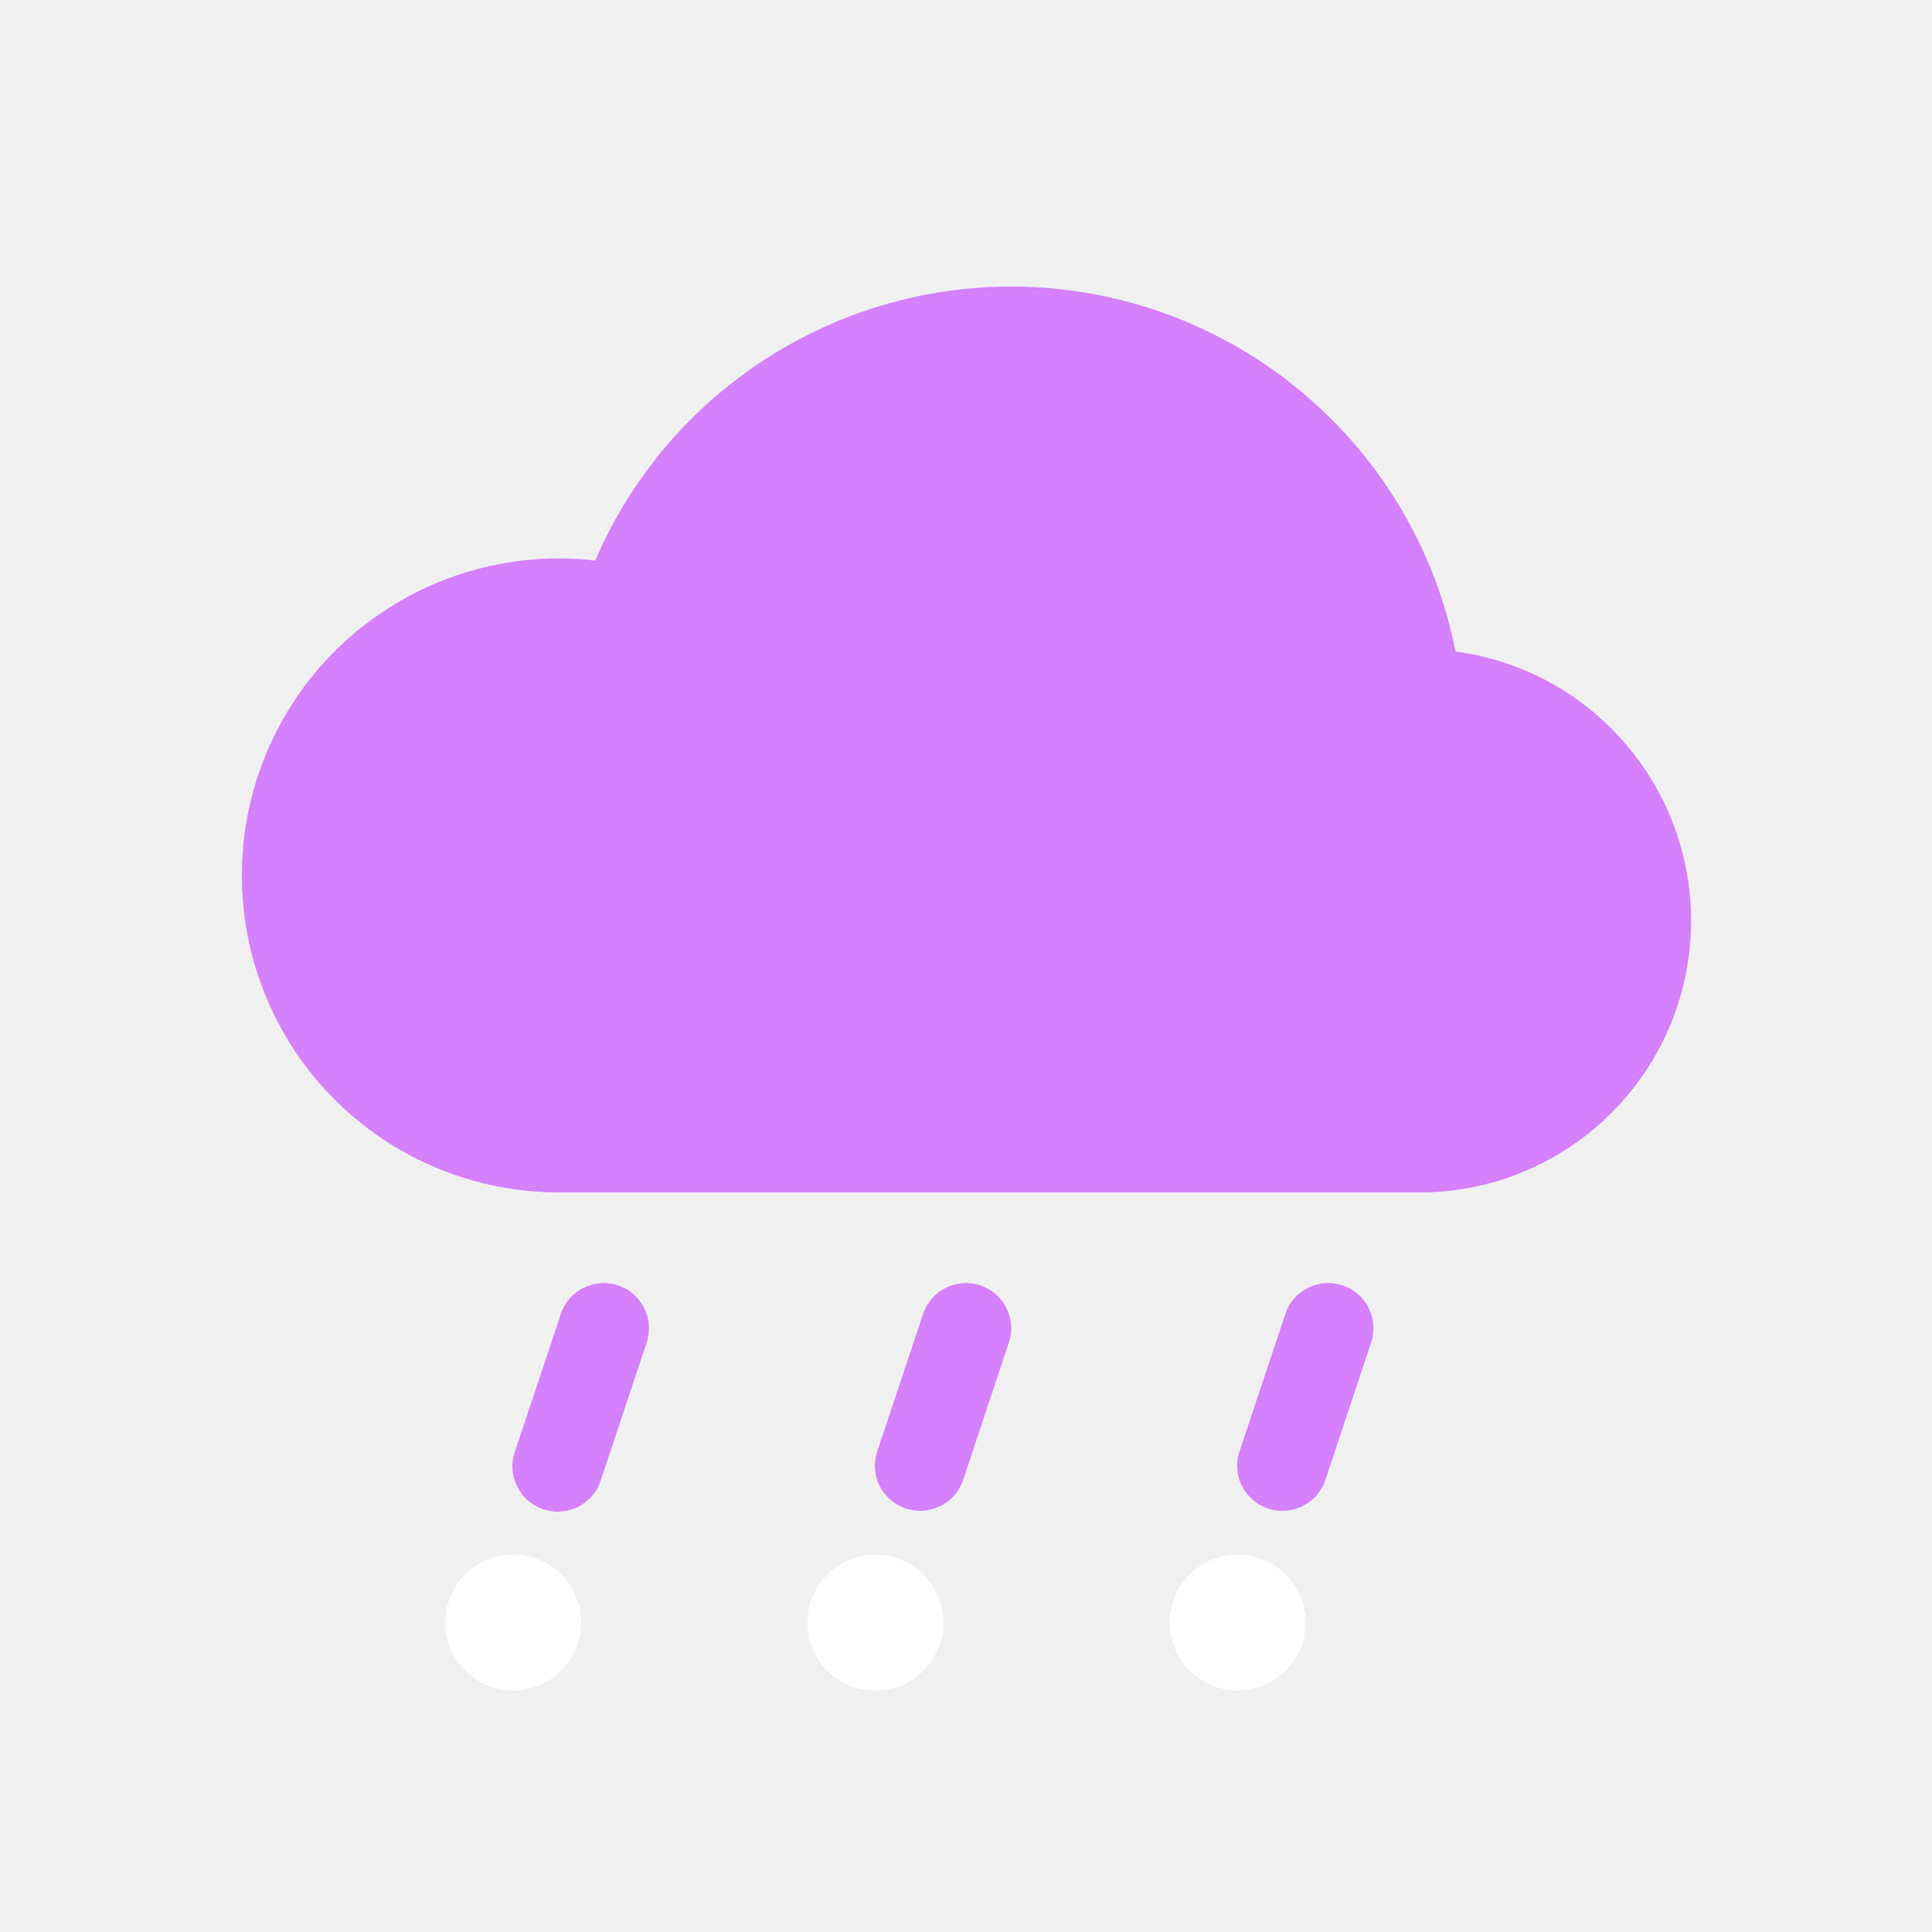
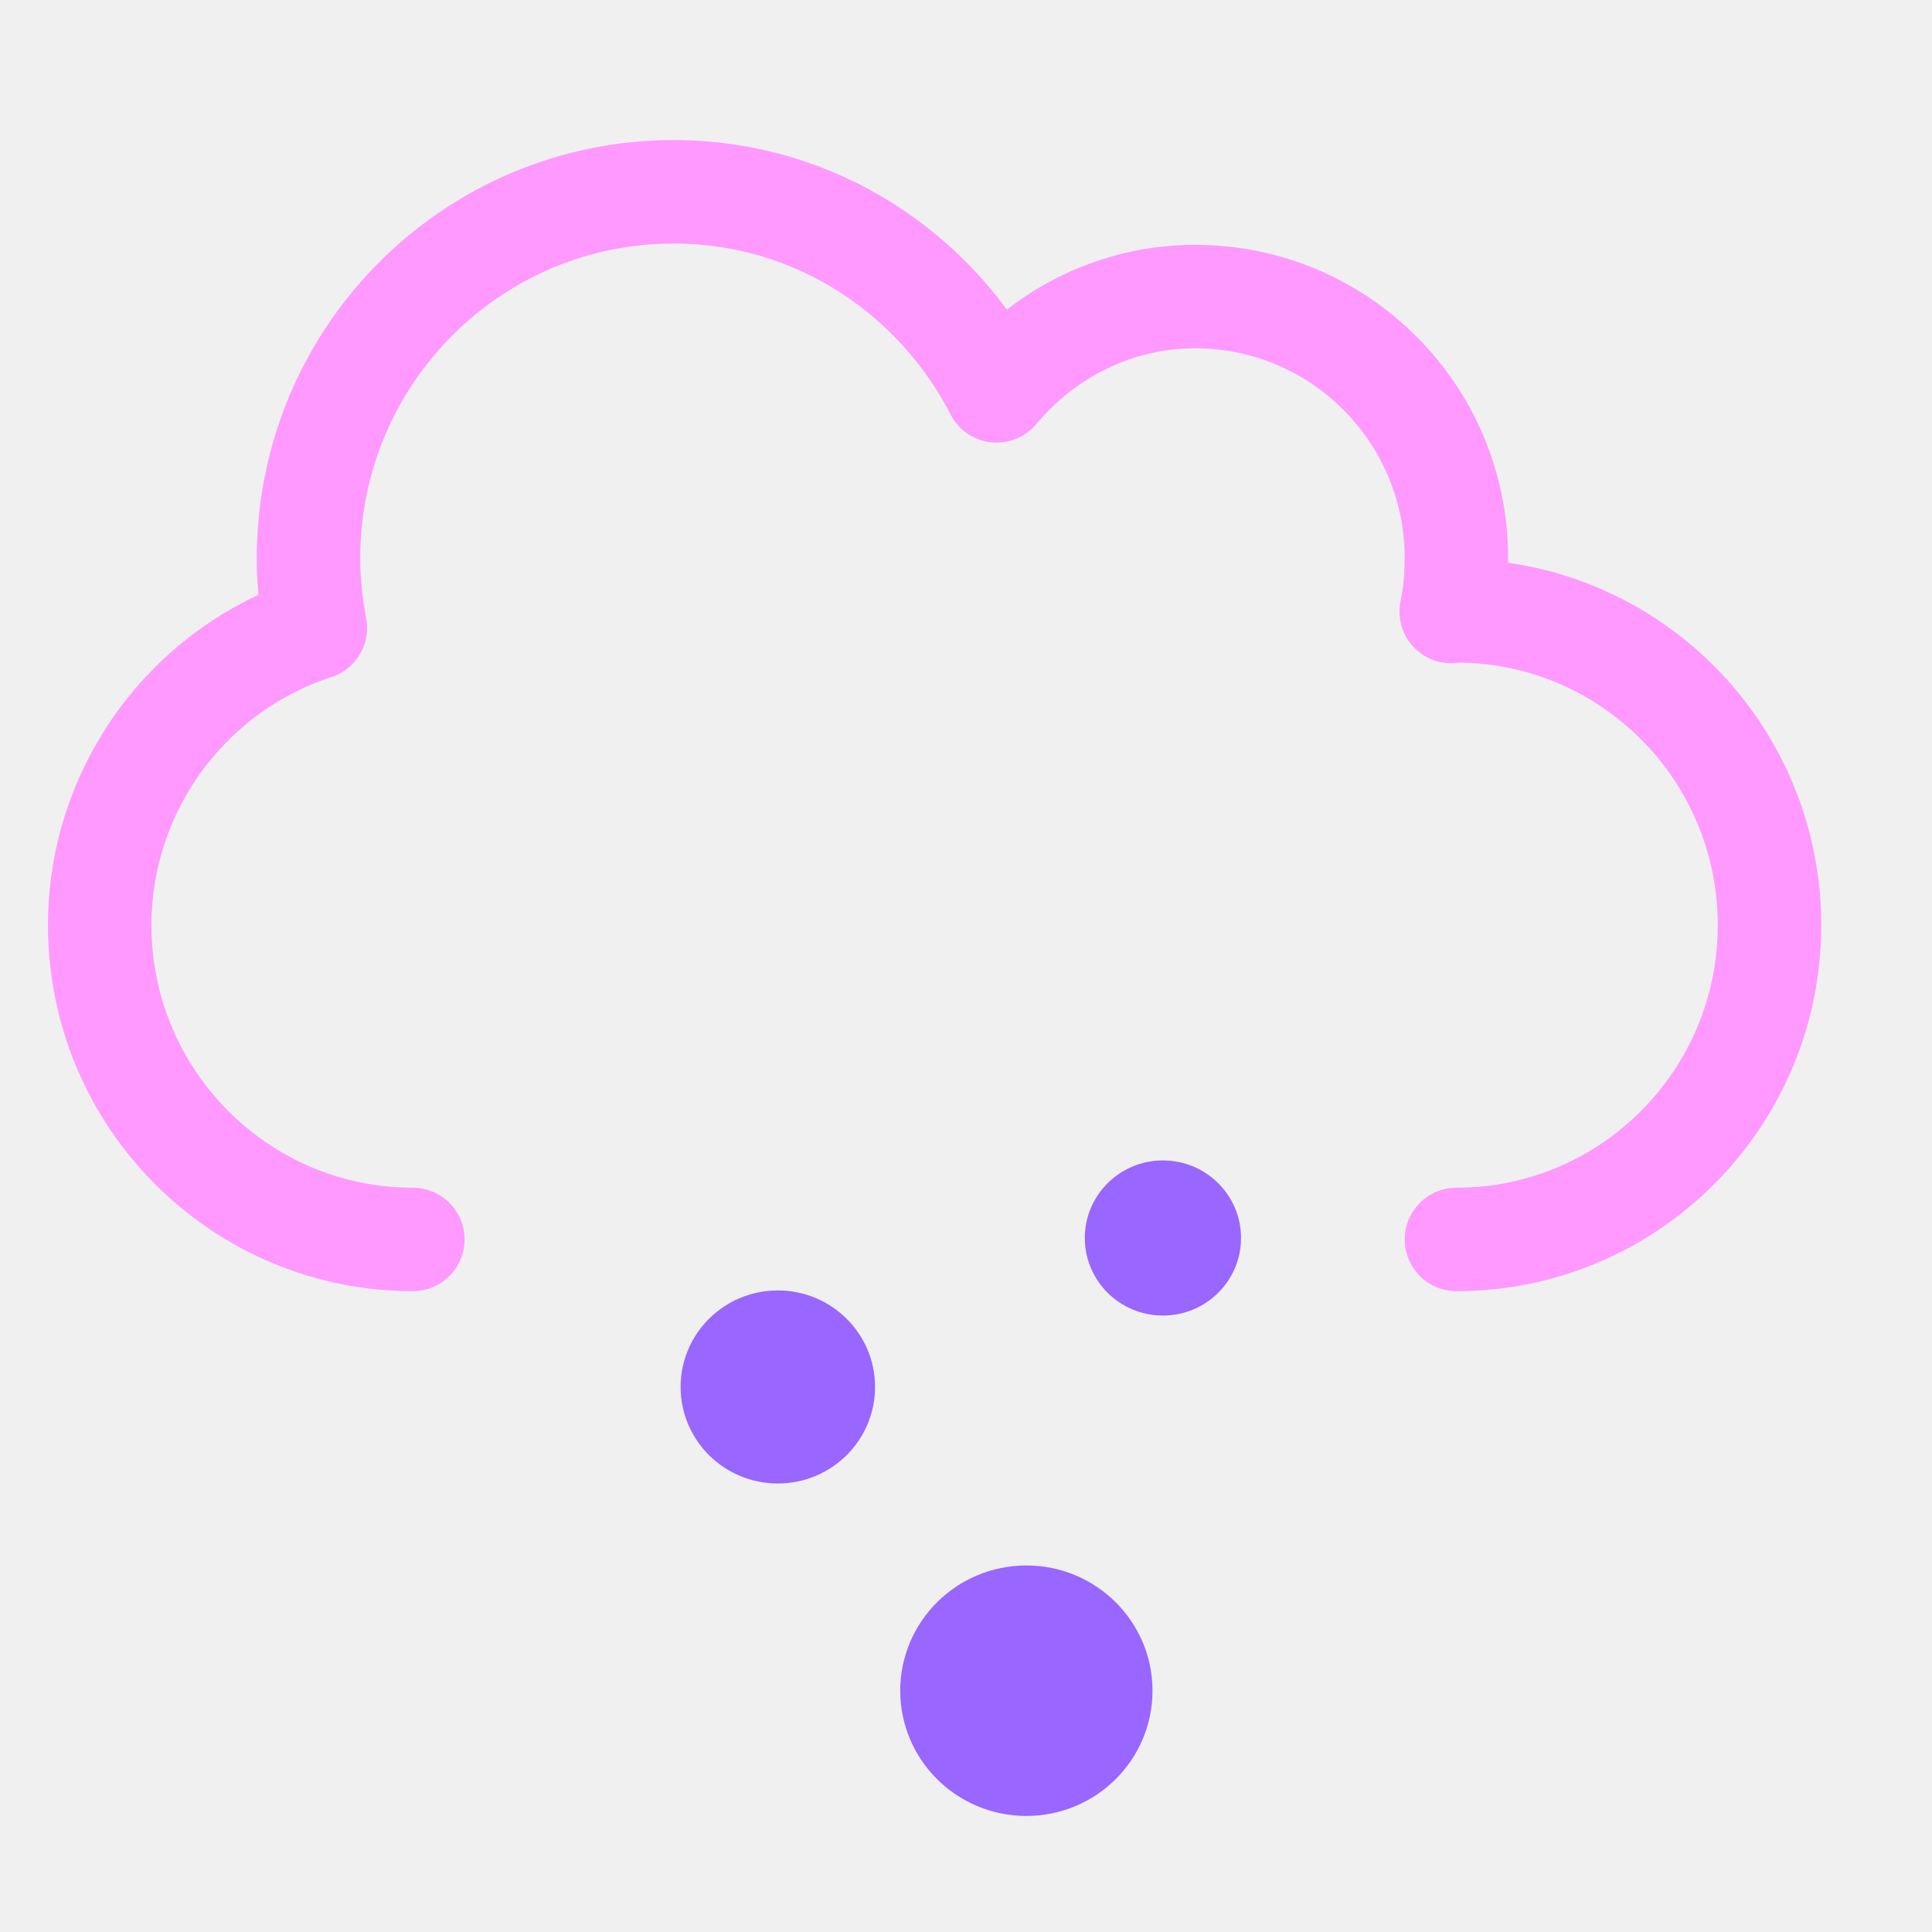
- <svg xmlns="http://www.w3.org/2000/svg" width="24" height="24" fill="none">
-   <path d="M7.219 20.156a.844.844 0 1 1-1.688 0 .844.844 0 0 1 1.688 0Zm4.5 0a.844.844 0 1 1-1.689 0 .844.844 0 0 1 1.689 0Zm4.5 0a.844.844 0 1 1-1.688 0 .844.844 0 0 1 1.688 0Z" fill="#fff" />
-   <path d="M7.678 15.967a.562.562 0 0 1 .355.71l-.562 1.688a.563.563 0 1 1-1.067-.355l.563-1.688a.563.563 0 0 1 .71-.355Zm4.5 0a.562.562 0 0 1 .355.71l-.562 1.688a.564.564 0 0 1-1.048.085.563.563 0 0 1-.019-.44l.563-1.688a.563.563 0 0 1 .71-.355Zm4.5 0a.562.562 0 0 1 .355.71l-.562 1.688a.564.564 0 0 1-1.048.085.563.563 0 0 1-.019-.44l.563-1.688a.563.563 0 0 1 .71-.355Zm1.403-7.874a5.626 5.626 0 0 0-10.687-1.13 3.938 3.938 0 1 0-.457 7.85h10.688a3.375 3.375 0 0 0 .456-6.72Z" fill="#D580FF" />
+ <svg xmlns="http://www.w3.org/2000/svg" width="28" height="28" fill="none">
+   <ellipse cx="16.854" cy="17.942" rx="1.132" ry="1.124" fill="#96F" />
+   <ellipse cx="11.273" cy="20.101" rx="1.409" ry="1.399" fill="#96F" />
+   <ellipse cx="14.875" cy="24.503" rx="1.828" ry="1.815" fill="#96F" />
+   <path d="M5.983 17.963c-2.505 0-4.538-2.04-4.538-4.555A4.538 4.538 0 0 1 4.57 9.1c-.061-.327-.099-.66-.099-1.006 0-2.937 2.368-5.314 5.294-5.314 2.046 0 3.8 1.177 4.679 2.885.694-.83 1.72-1.367 2.883-1.367a3.787 3.787 0 0 1 3.78 3.796c0 .266-.023.522-.075.769.024 0 .047-.01.076-.01 2.505 0 4.537 2.04 4.537 4.555 0 2.515-2.032 4.555-4.537 4.555" stroke="#F9F" stroke-width="1.5" stroke-linecap="round" stroke-linejoin="round" />
</svg>
